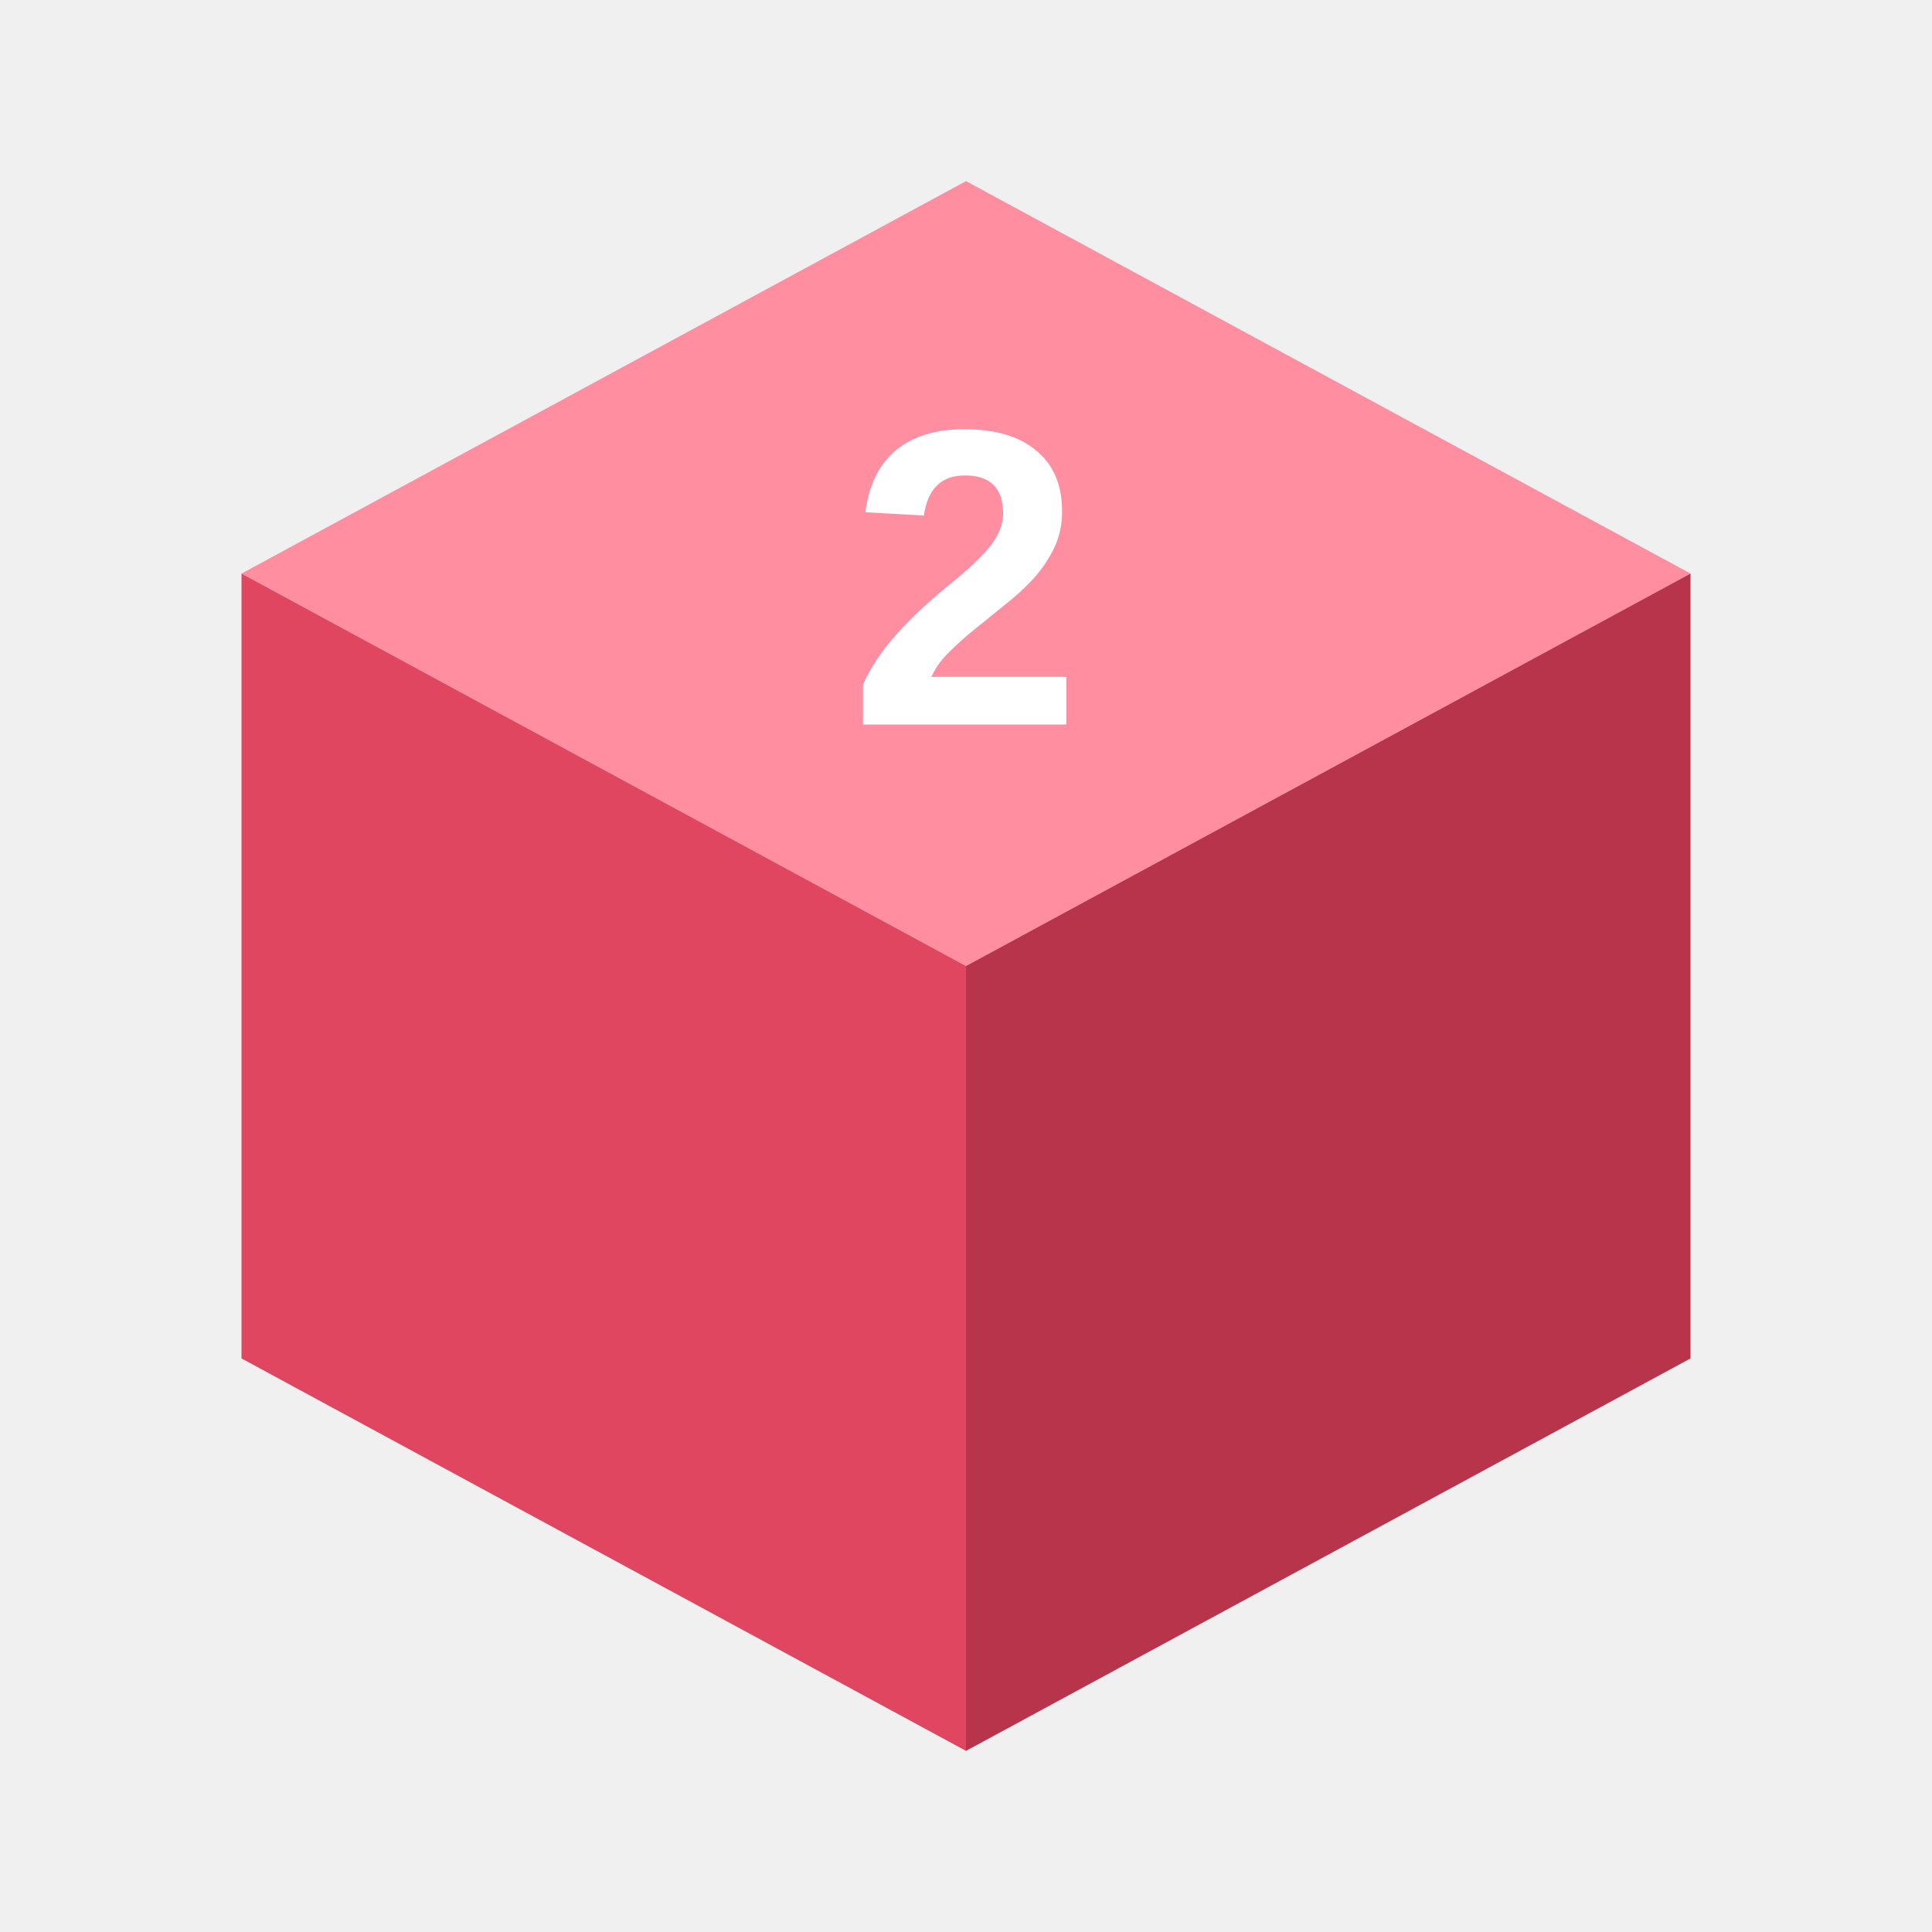
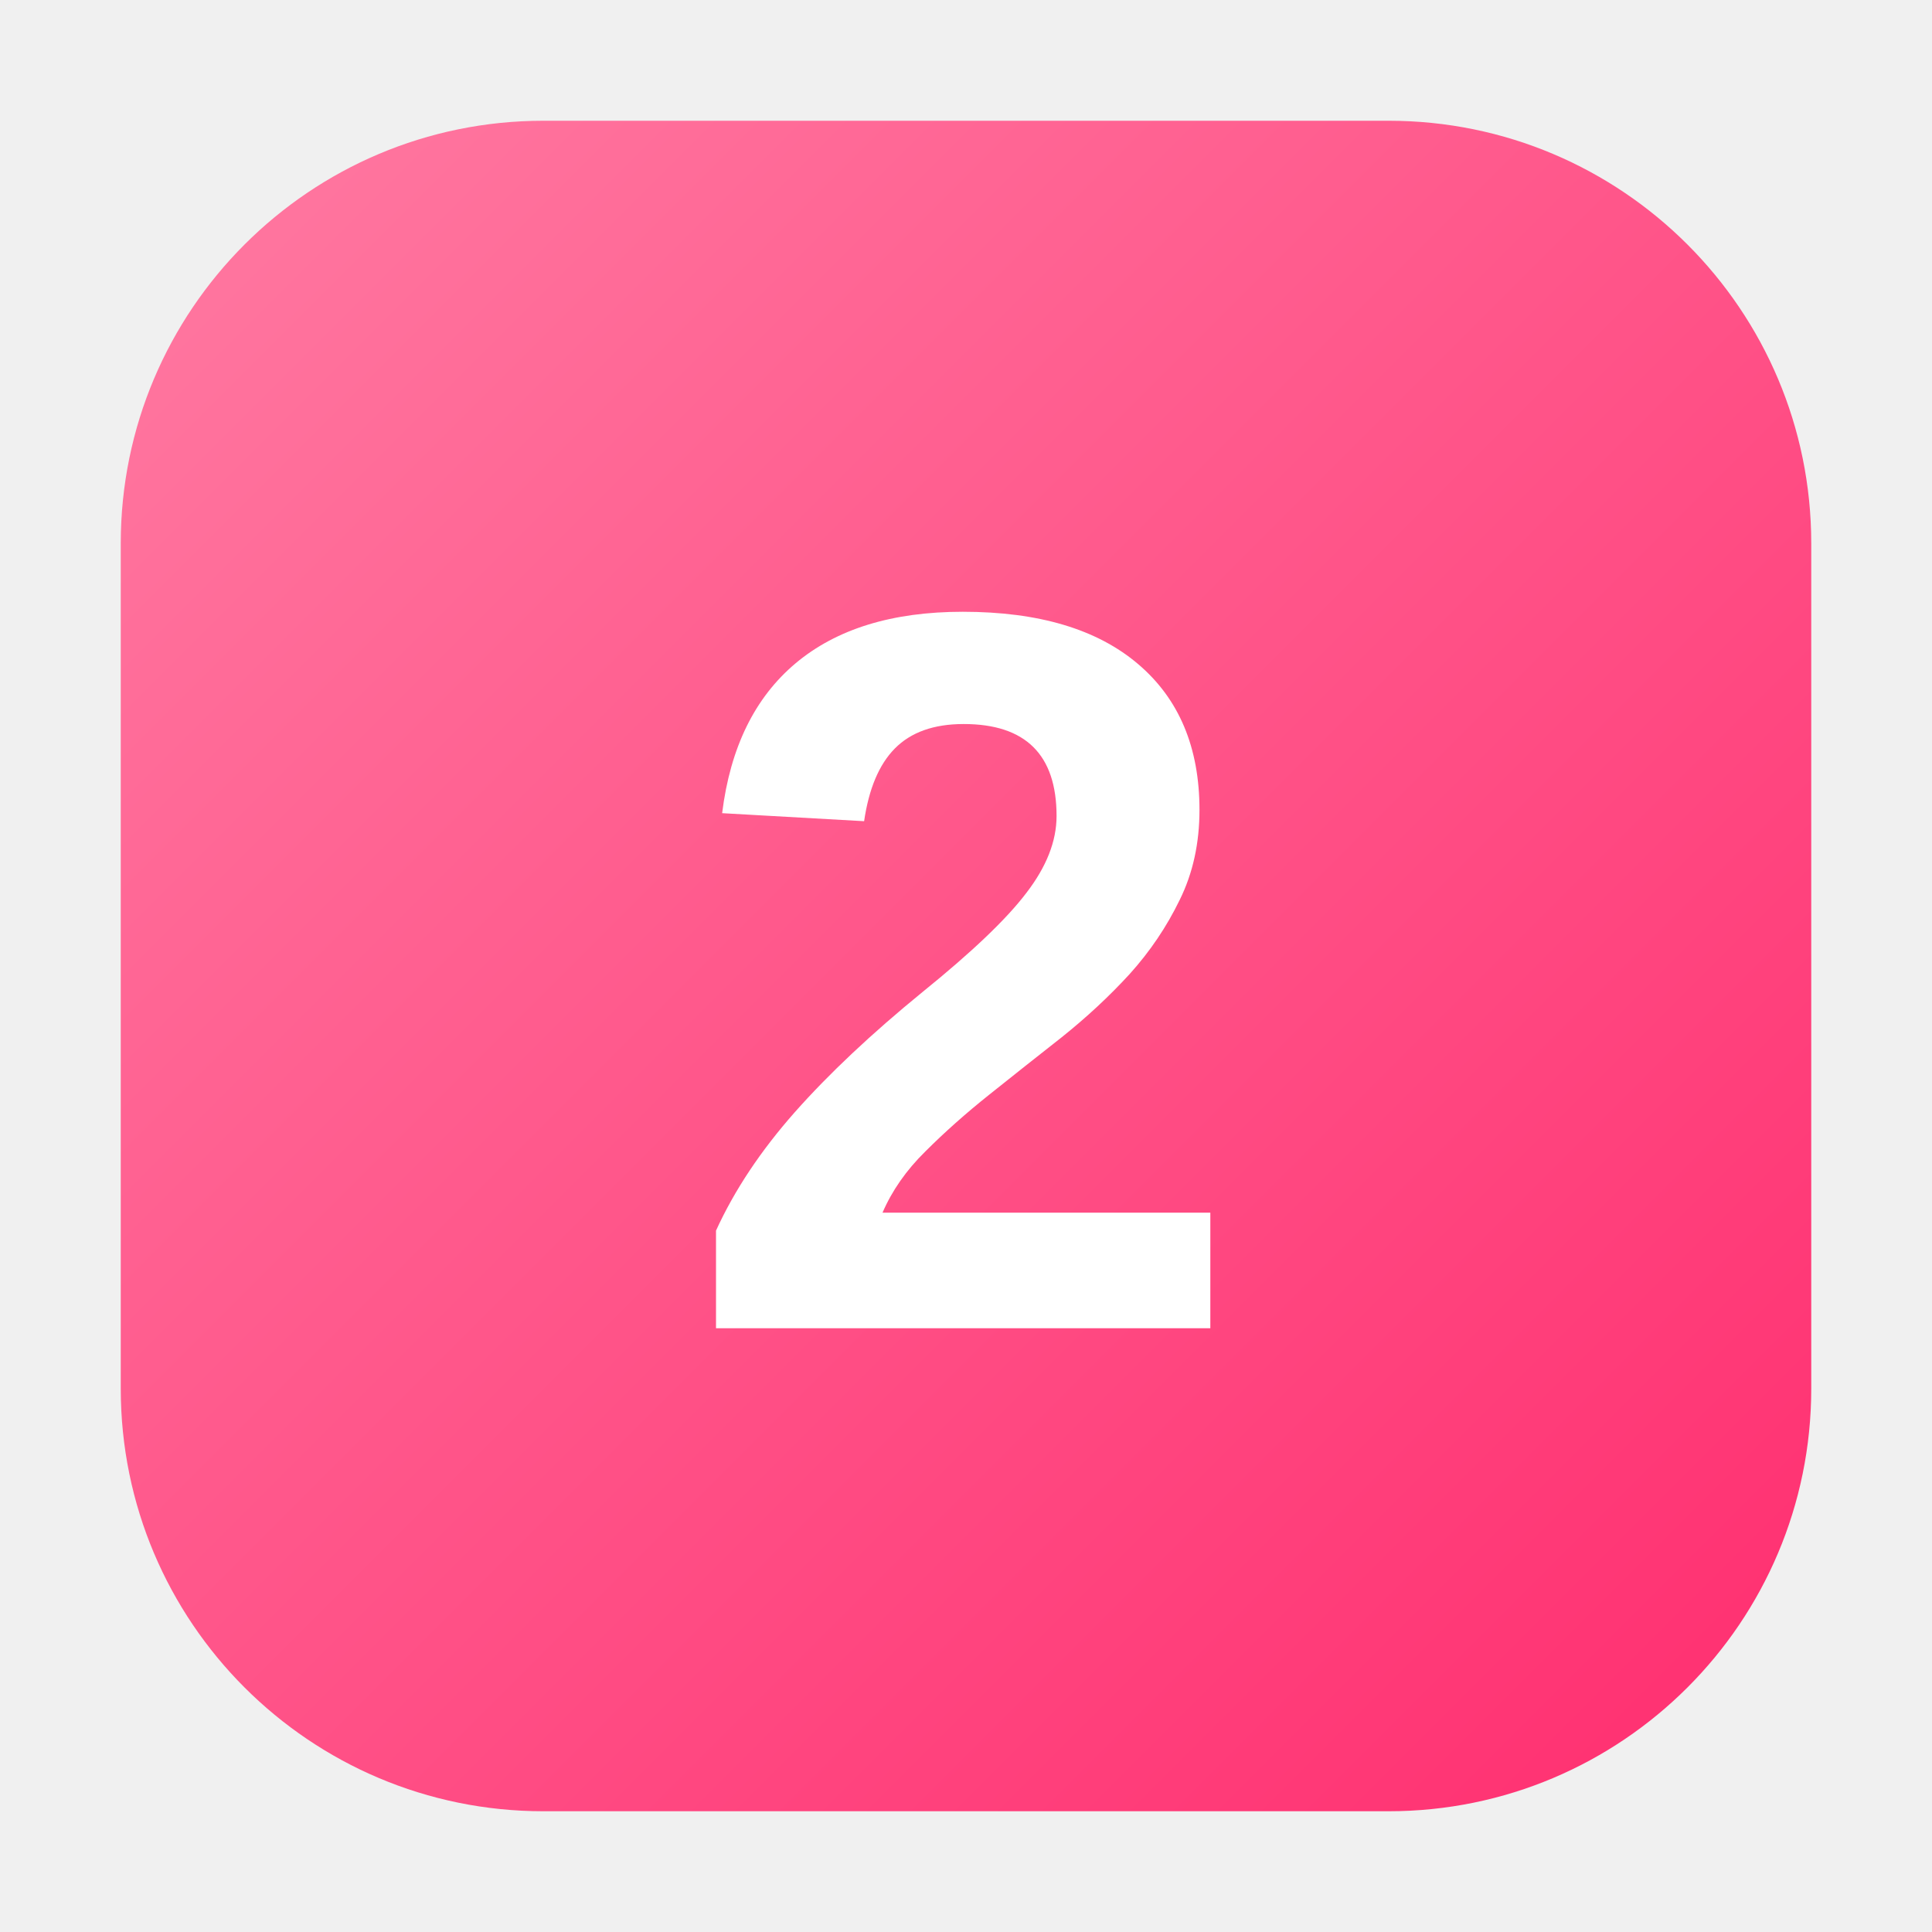
<svg xmlns="http://www.w3.org/2000/svg" viewBox="0 0 64 64">
-   <path d="M32 6 56 19 32 32 8 19Z" fill="#ff8fa0" />
-   <path d="M8 19 32 32v26L8 45Z" fill="#e0465f" />
-   <path d="M56 19 32 32v26l24-13Z" fill="#b8344b" />
-   <text x="32" y="24" font-family="Arial,sans-serif" font-weight="900" font-size="14" text-anchor="middle" fill="#fff">2</text>
+   <defs>
+     <linearGradient id="g" x1="0" y1="0" x2="1" y2="1">
+       <stop offset="0" stop-color="#ff7aa2" />
+       <stop offset="1" stop-color="#ff2d6f" />
+     </linearGradient>
+   </defs>
+   <rect x="4" y="4" width="56" height="56" rx="14" fill="url(#g)" />
+   <text x="32" y="44" font-family="Arial,sans-serif" font-weight="900" font-size="34" text-anchor="middle" fill="#fff">2</text>
</svg>
